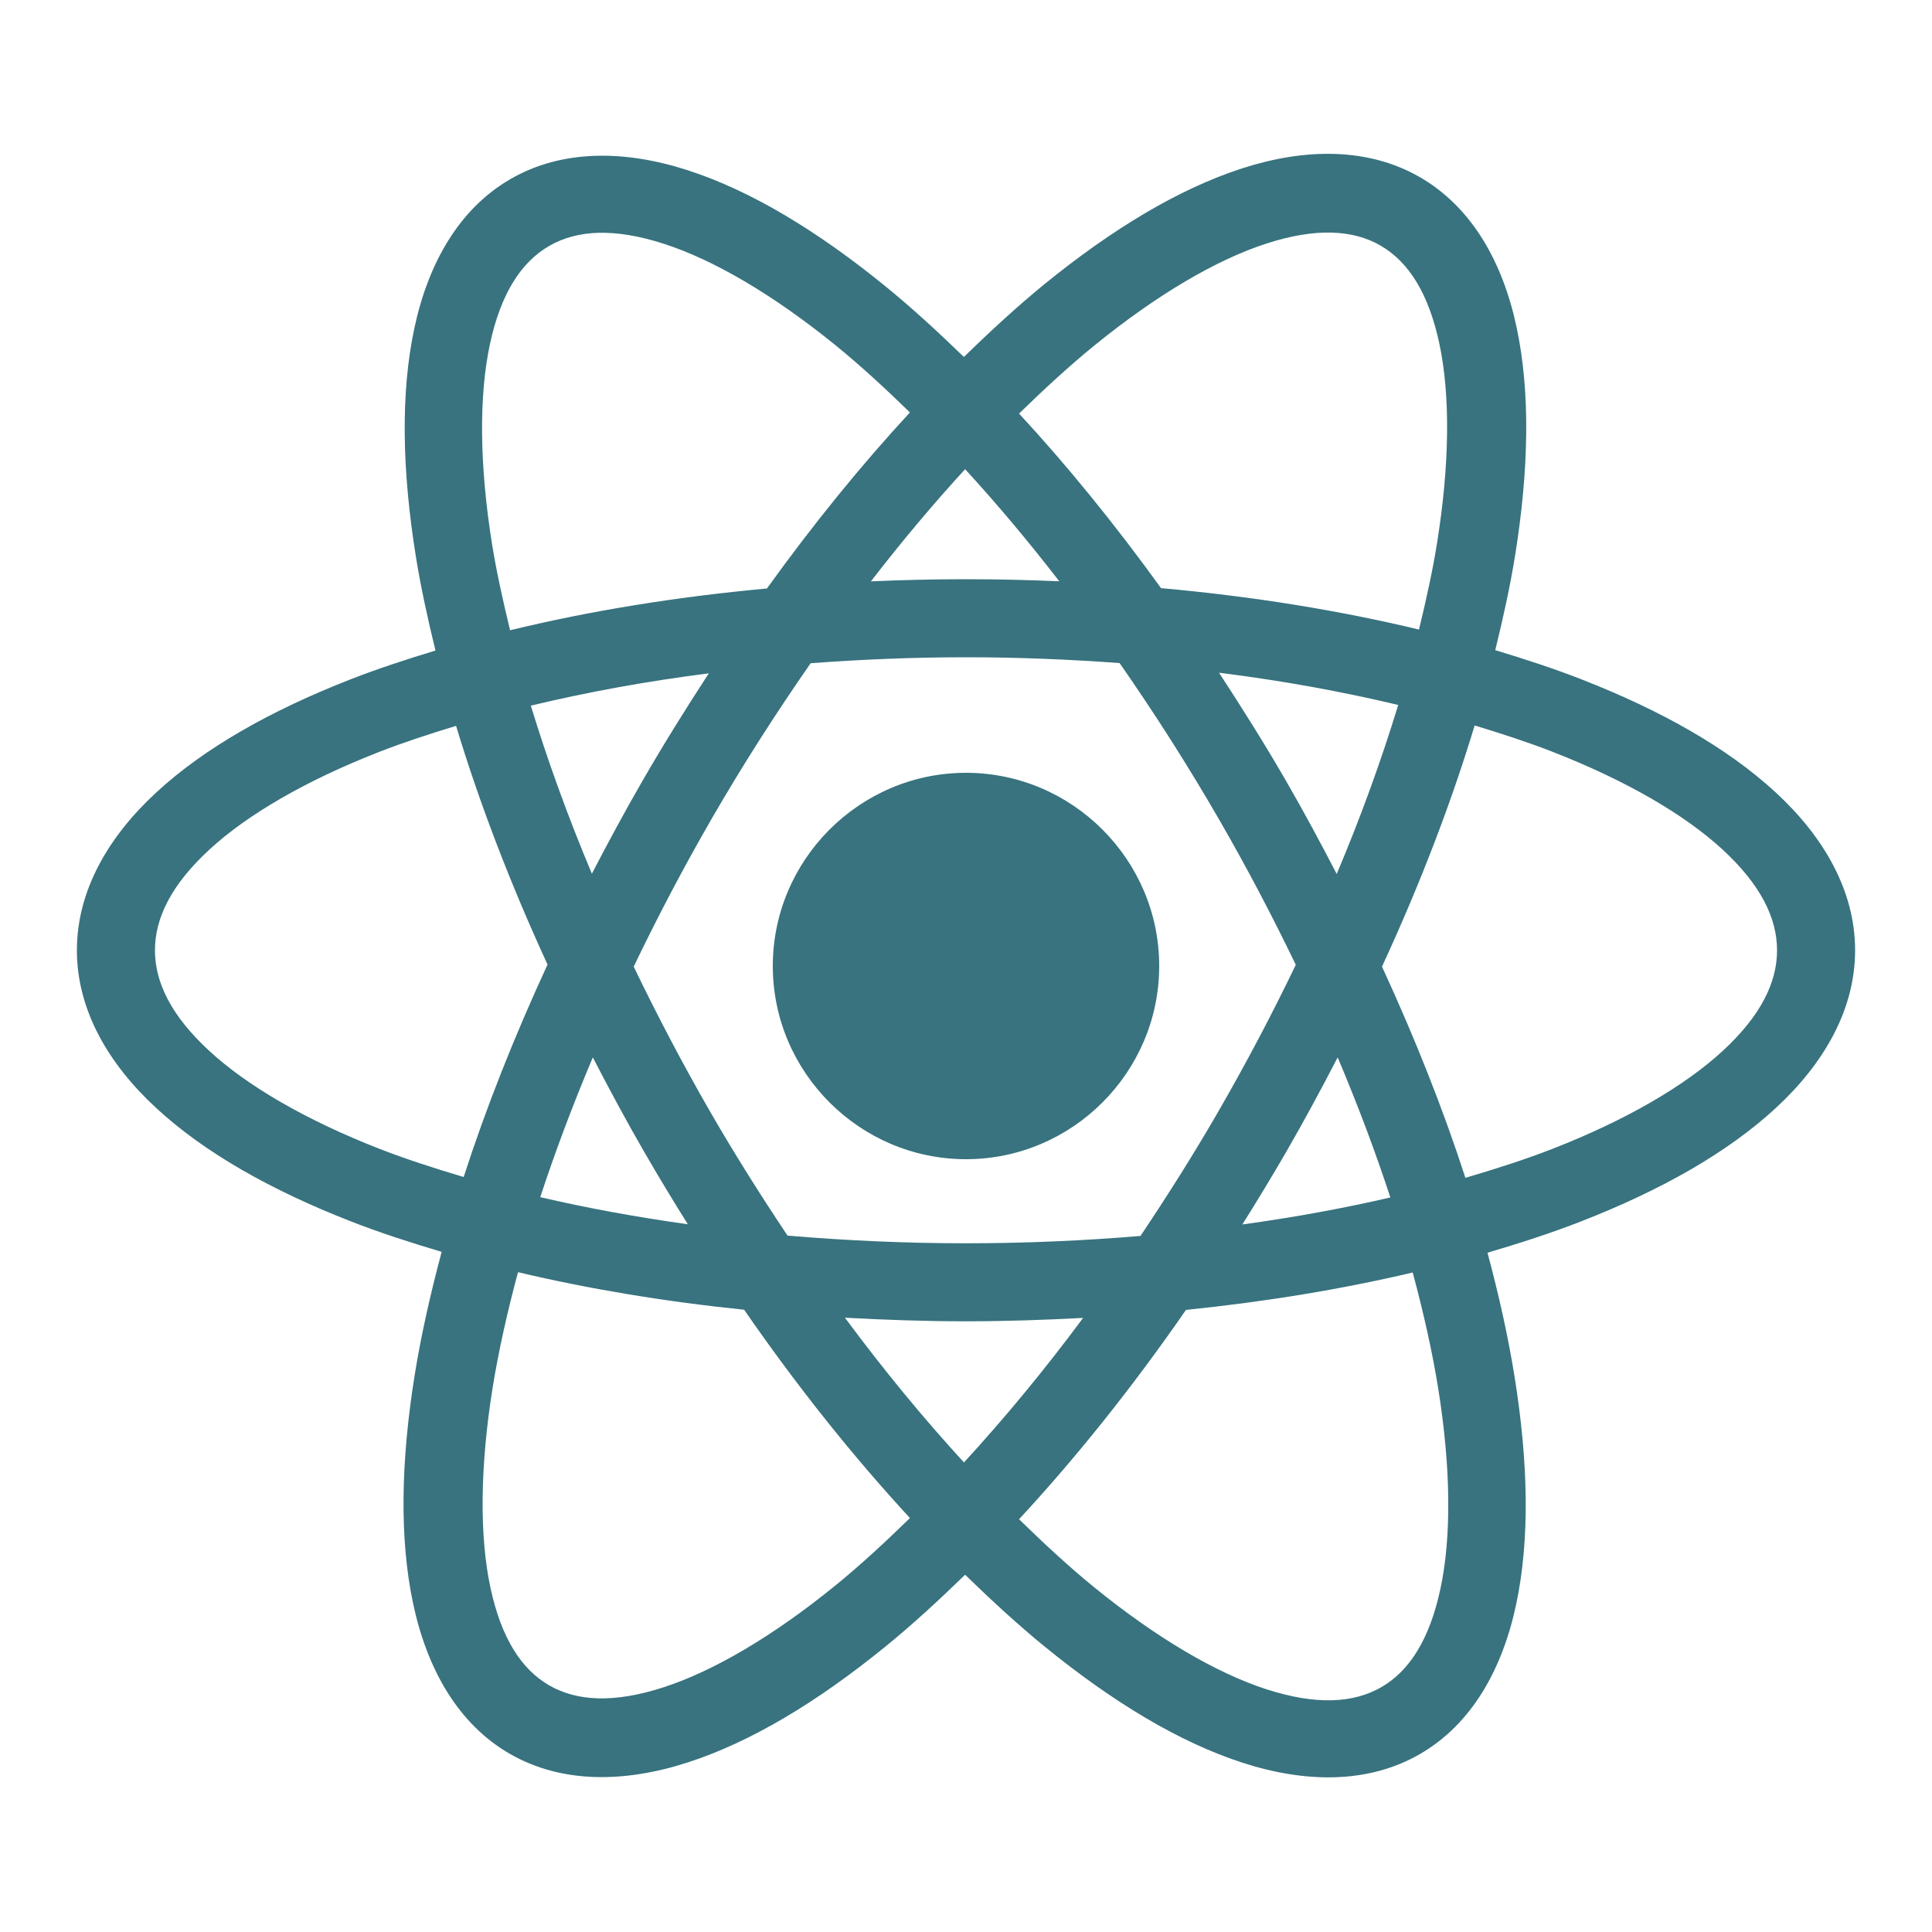
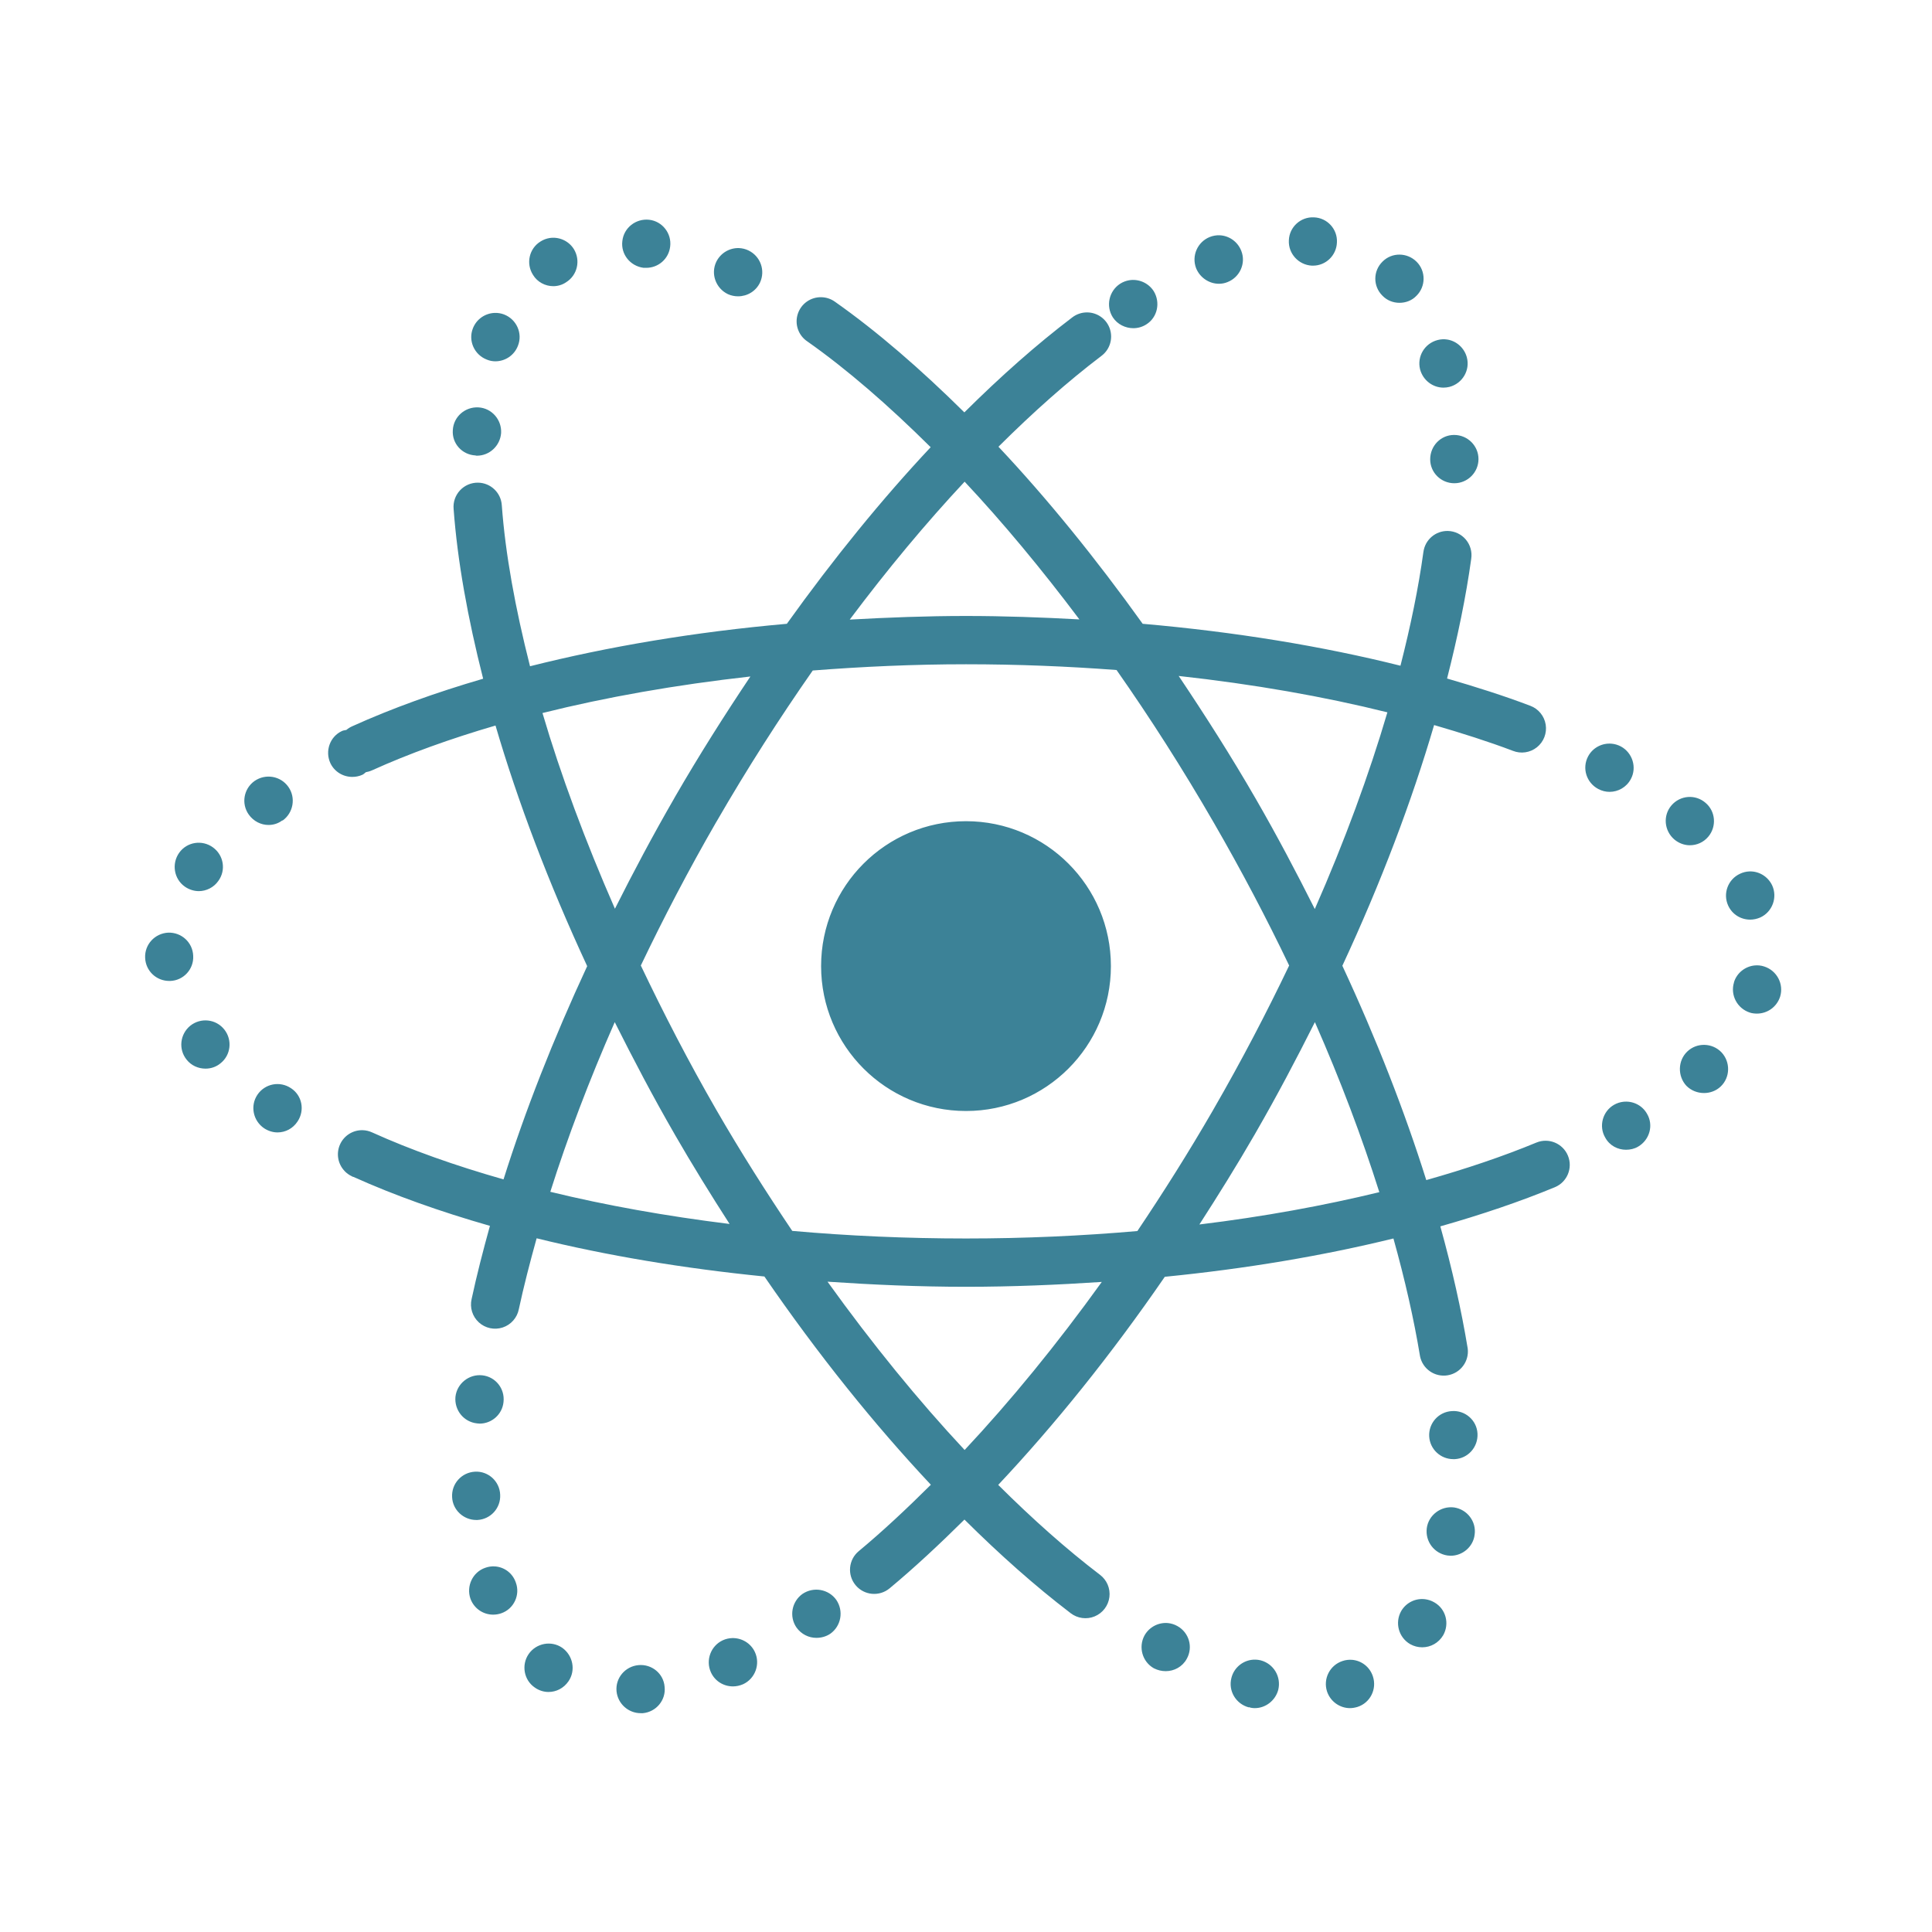
- <svg xmlns="http://www.w3.org/2000/svg" x="0px" y="0px" width="50" height="50" viewBox="0 0 50 50" style="fill:#38737f;">
-   <path d="M 34.555 3.984 C 33.775 3.958 32.959 4.094 32.141 4.359 C 30.504 4.89 28.789 5.924 27.029 7.355 C 26.34 7.917 25.644 8.558 24.945 9.238 C 24.262 8.575 23.581 7.951 22.906 7.402 C 21.148 5.972 19.438 4.938 17.805 4.408 C 16.172 3.879 14.547 3.862 13.213 4.633 C 11.879 5.403 11.081 6.817 10.723 8.496 C 10.365 10.175 10.404 12.174 10.764 14.412 C 10.889 15.19 11.067 16.005 11.27 16.836 C 10.507 17.067 9.767 17.31 9.08 17.578 C 7.008 18.387 5.293 19.356 4.045 20.508 C 2.796 21.66 1.99 23.058 1.99 24.594 C 1.99 26.129 2.796 27.526 4.045 28.678 C 5.293 29.83 7.008 30.8 9.08 31.609 C 9.814 31.896 10.609 32.154 11.43 32.398 C 11.135 33.501 10.895 34.571 10.732 35.586 C 10.373 37.826 10.335 39.825 10.693 41.508 C 11.052 43.19 11.85 44.613 13.191 45.387 C 14.532 46.161 16.164 46.142 17.801 45.611 C 19.437 45.081 21.15 44.049 22.91 42.617 C 23.594 42.061 24.285 41.427 24.977 40.754 C 25.672 41.431 26.366 42.068 27.053 42.627 C 28.811 44.057 30.523 45.09 32.156 45.619 C 33.789 46.149 35.414 46.165 36.748 45.395 C 38.082 44.624 38.878 43.21 39.236 41.531 C 39.594 39.853 39.555 37.855 39.195 35.617 C 39.032 34.6 38.793 33.526 38.496 32.42 C 39.344 32.17 40.164 31.905 40.92 31.609 C 42.992 30.8 44.707 29.83 45.955 28.678 C 47.204 27.526 48.01 26.129 48.01 24.594 C 48.01 23.058 47.204 21.66 45.955 20.508 C 44.707 19.356 42.992 18.387 40.92 17.578 C 40.223 17.306 39.472 17.06 38.697 16.826 C 38.902 15.99 39.083 15.169 39.209 14.387 C 39.569 12.147 39.607 10.145 39.248 8.463 C 38.889 6.78 38.089 5.36 36.748 4.586 C 36.078 4.199 35.334 4.011 34.555 3.984 z M 34.463 6.02 C 34.952 6.033 35.37 6.149 35.727 6.355 C 36.441 6.768 36.968 7.57 37.25 8.891 C 37.532 10.211 37.522 11.995 37.189 14.064 C 37.076 14.773 36.91 15.524 36.723 16.293 C 34.677 15.801 32.436 15.435 30.047 15.221 C 28.848 13.559 27.615 12.046 26.373 10.703 C 27.03 10.062 27.683 9.462 28.32 8.943 C 29.946 7.621 31.485 6.721 32.77 6.305 C 33.412 6.096 33.974 6.006 34.463 6.02 z M 15.486 6.025 C 15.978 6.012 16.541 6.102 17.186 6.311 C 18.474 6.728 20.015 7.628 21.643 8.951 C 22.267 9.459 22.905 10.048 23.549 10.674 C 22.297 12.027 21.055 13.554 19.848 15.23 C 17.469 15.449 15.237 15.816 13.201 16.311 C 13.015 15.546 12.85 14.799 12.736 14.094 C 12.404 12.023 12.395 10.238 12.678 8.914 C 12.96 7.59 13.492 6.781 14.213 6.365 C 14.573 6.157 14.994 6.039 15.486 6.025 z M 24.977 12.143 C 25.791 13.029 26.606 13.999 27.414 15.043 C 26.62 15.01 25.816 14.99 25 14.99 C 24.167 14.99 23.348 15.01 22.539 15.045 C 23.347 14 24.162 13.03 24.977 12.143 z M 25 17.01 C 26.36 17.01 27.685 17.066 28.975 17.16 C 29.862 18.434 30.729 19.786 31.555 21.217 C 32.281 22.474 32.937 23.729 33.535 24.969 C 32.931 26.225 32.263 27.497 31.527 28.771 C 30.88 29.893 30.203 30.959 29.516 31.986 C 28.059 32.108 26.55 32.176 25 32.176 C 23.412 32.176 21.869 32.104 20.381 31.977 C 19.705 30.964 19.04 29.915 18.402 28.811 C 17.668 27.539 17.004 26.269 16.4 25.016 C 17.006 23.755 17.674 22.478 18.412 21.199 C 19.234 19.776 20.098 18.432 20.98 17.164 C 22.284 17.067 23.624 17.01 25 17.01 z M 31.549 17.41 C 33.197 17.616 34.745 17.901 36.186 18.244 C 35.758 19.645 35.232 21.109 34.594 22.619 C 34.18 21.821 33.751 21.02 33.287 20.217 C 32.725 19.244 32.14 18.316 31.549 17.41 z M 18.344 17.426 C 17.765 18.315 17.195 19.225 16.645 20.178 C 16.175 20.991 15.737 21.803 15.318 22.611 C 14.686 21.11 14.163 19.655 13.738 18.262 C 15.168 17.918 16.707 17.634 18.344 17.426 z M 38.164 18.775 C 38.873 18.99 39.558 19.214 40.186 19.459 C 42.096 20.205 43.607 21.088 44.586 21.992 C 45.565 22.896 45.99 23.758 45.99 24.594 C 45.99 25.43 45.565 26.292 44.586 27.195 C 43.607 28.099 42.096 28.982 40.186 29.729 C 39.488 30.001 38.721 30.248 37.924 30.482 C 37.355 28.724 36.629 26.889 35.766 25.016 C 36.759 22.865 37.561 20.768 38.164 18.775 z M 11.803 18.785 C 12.399 20.758 13.191 22.834 14.17 24.963 C 13.3 26.847 12.571 28.692 12 30.461 C 11.231 30.233 10.49 29.992 9.814 29.729 C 7.904 28.982 6.393 28.099 5.414 27.195 C 4.435 26.292 4.01 25.43 4.01 24.594 C 4.01 23.758 4.435 22.896 5.414 21.992 C 6.393 21.088 7.904 20.205 9.814 19.459 C 10.433 19.217 11.106 18.997 11.803 18.785 z M 25 20 C 22.25 20 20 22.25 20 25 C 20 27.75 22.25 30 25 30 C 27.75 30 30 27.75 30 25 C 30 22.25 27.75 20 25 20 z M 15.342 27.365 C 15.762 28.178 16.2 28.993 16.672 29.811 C 17.041 30.45 17.418 31.072 17.801 31.684 C 16.458 31.497 15.181 31.262 13.982 30.982 C 14.364 29.815 14.82 28.603 15.342 27.365 z M 34.619 27.365 C 35.143 28.606 35.6 29.82 35.982 30.99 C 34.78 31.269 33.499 31.504 32.152 31.689 C 32.54 31.071 32.923 30.441 33.297 29.793 C 33.765 28.982 34.201 28.172 34.619 27.365 z M 13.406 32.924 C 15.216 33.353 17.178 33.682 19.258 33.896 C 20.646 35.905 22.093 37.709 23.549 39.287 C 22.898 39.922 22.253 40.518 21.621 41.031 C 19.995 42.354 18.454 43.252 17.17 43.668 C 15.886 44.084 14.927 44.029 14.213 43.617 C 13.499 43.205 12.973 42.403 12.691 41.082 C 12.41 39.761 12.418 37.979 12.75 35.91 C 12.901 34.971 13.126 33.966 13.406 32.924 z M 36.561 32.932 C 36.843 33.981 37.069 34.989 37.221 35.934 C 37.553 38.005 37.562 39.789 37.279 41.113 C 36.997 42.438 36.469 43.248 35.748 43.664 C 35.027 44.08 34.06 44.134 32.771 43.717 C 31.483 43.299 29.942 42.4 28.314 41.076 C 27.678 40.559 27.029 39.958 26.373 39.318 C 27.839 37.735 29.295 35.921 30.693 33.9 C 32.779 33.687 34.746 33.36 36.561 32.932 z M 21.867 34.102 C 22.894 34.158 23.934 34.195 25 34.195 C 26.031 34.195 27.037 34.16 28.031 34.107 C 27.015 35.479 25.979 36.725 24.947 37.848 C 23.916 36.723 22.882 35.474 21.867 34.102 z" clip-rule="evenodd" fill-rule="evenodd" />
+ <svg xmlns="http://www.w3.org/2000/svg" fill="#3c8297" viewBox="0 0 80 80" width="80px" height="80px">
+   <path d="M 54.41 9 C 53.86 8.97 53.389 9.399 53.369 9.949 C 53.339 10.499 53.77 10.97 54.32 11 L 54.369 11 C 54.899 11 55.339 10.579 55.359 10.039 C 55.389 9.489 54.96 9.02 54.41 9 z M 26.881 9.1 C 26.331 9.04 25.83 9.43 25.77 9.98 C 25.7 10.53 26.1 11.02 26.65 11.09 L 26.76 11.09 C 27.26 11.09 27.69 10.721 27.75 10.211 C 27.82 9.661 27.421 9.16 26.881 9.1 z M 50.494 9.742 C 50.364 9.738 50.23 9.761 50.1 9.811 C 49.59 10.011 49.329 10.589 49.529 11.109 C 49.689 11.499 50.071 11.75 50.471 11.75 C 50.591 11.75 50.71 11.73 50.83 11.68 C 51.34 11.48 51.6 10.901 51.4 10.391 C 51.25 10.001 50.886 9.755 50.494 9.742 z M 22.754 9.857 C 22.625 9.878 22.498 9.925 22.381 10 C 21.911 10.29 21.77 10.911 22.07 11.381 C 22.25 11.681 22.58 11.85 22.91 11.85 C 23.09 11.85 23.279 11.799 23.439 11.689 C 23.909 11.399 24.05 10.781 23.76 10.311 C 23.542 9.966 23.14 9.795 22.754 9.857 z M 30.605 10.273 C 30.217 10.257 29.84 10.472 29.66 10.84 C 29.42 11.34 29.641 11.94 30.141 12.18 C 30.271 12.24 30.421 12.27 30.561 12.27 C 30.941 12.27 31.301 12.059 31.471 11.699 C 31.701 11.199 31.49 10.609 30.99 10.369 C 30.865 10.309 30.735 10.279 30.605 10.273 z M 57.955 10.543 C 57.7 10.54 57.445 10.635 57.25 10.83 C 56.85 11.22 56.85 11.85 57.24 12.24 C 57.43 12.44 57.689 12.539 57.949 12.539 C 58.199 12.539 58.46 12.45 58.65 12.25 C 59.04 11.87 59.05 11.23 58.66 10.84 C 58.465 10.645 58.21 10.545 57.955 10.543 z M 46.754 11.605 C 46.625 11.627 46.498 11.675 46.381 11.75 C 45.921 12.05 45.78 12.671 46.08 13.141 C 46.27 13.431 46.6 13.59 46.93 13.59 C 47.11 13.59 47.301 13.54 47.471 13.43 C 47.931 13.14 48.06 12.521 47.77 12.051 C 47.545 11.706 47.141 11.54 46.754 11.605 z M 34.016 12.307 A 1 1 0 0 0 33.42 14.131 C 33.42 14.131 33.422 14.131 33.422 14.131 C 33.422 14.131 33.424 14.133 33.424 14.133 C 35.068 15.289 36.792 16.786 38.537 18.518 C 36.525 20.661 34.524 23.118 32.582 25.83 C 28.747 26.169 25.175 26.775 21.947 27.588 C 21.336 25.186 20.925 22.93 20.779 20.928 A 1 1 0 0 0 19.793 19.986 A 1 1 0 0 0 18.783 21.072 C 18.94 23.222 19.37 25.598 20.006 28.104 C 18.033 28.68 16.212 29.337 14.588 30.072 A 1 1 0 0 0 14.342 30.225 C 14.281 30.24 14.219 30.241 14.16 30.27 C 13.66 30.5 13.45 31.1 13.68 31.6 C 13.85 31.96 14.21 32.17 14.59 32.17 C 14.73 32.17 14.88 32.14 15.01 32.08 C 15.065 32.054 15.102 32.009 15.15 31.975 A 1 1 0 0 0 15.412 31.895 C 16.924 31.21 18.641 30.591 20.518 30.043 C 21.444 33.204 22.715 36.561 24.314 40.006 C 22.906 43.04 21.738 46.012 20.85 48.836 C 18.847 48.266 17.012 47.616 15.414 46.893 C 15.414 46.893 15.412 46.893 15.412 46.893 A 1 1 0 0 0 15.41 46.891 C 15.408 46.89 15.406 46.89 15.404 46.889 A 1 1 0 0 0 15.027 46.799 A 1 1 0 0 0 14.264 48.484 C 14.264 48.484 14.264 48.486 14.264 48.486 A 1 1 0 0 0 14.57 48.707 C 14.578 48.711 14.582 48.717 14.59 48.721 C 14.607 48.729 14.625 48.73 14.643 48.736 C 16.328 49.496 18.229 50.171 20.287 50.76 C 20.001 51.791 19.739 52.808 19.529 53.789 A 1 1 0 1 0 21.484 54.209 C 21.687 53.263 21.942 52.277 22.221 51.275 C 25.108 51.987 28.28 52.519 31.652 52.857 C 33.881 56.101 36.209 58.992 38.545 61.48 C 37.539 62.48 36.539 63.416 35.559 64.23 A 1 1 0 1 0 36.836 65.77 C 37.86 64.919 38.897 63.951 39.936 62.922 C 41.408 64.384 42.874 65.684 44.312 66.781 C 44.32 66.787 44.323 66.795 44.33 66.801 L 44.33 66.795 A 1 1 0 1 0 45.543 65.205 C 44.175 64.162 42.762 62.908 41.334 61.486 C 43.671 59.001 46.002 56.111 48.232 52.869 C 51.62 52.534 54.798 51.994 57.699 51.283 C 58.176 52.99 58.547 54.626 58.801 56.162 A 1.001 1.001 0 0 0 60.775 55.838 C 60.51 54.233 60.129 52.538 59.641 50.781 C 61.338 50.298 62.933 49.76 64.383 49.16 A 1 1 0 1 0 63.617 47.312 C 62.238 47.883 60.703 48.4 59.059 48.865 C 58.165 46.024 57.004 43.043 55.584 39.99 C 57.187 36.542 58.454 33.188 59.383 30.023 C 60.526 30.356 61.631 30.705 62.645 31.09 A 1 1 0 1 0 63.367 29.225 C 63.364 29.223 63.362 29.222 63.359 29.221 C 63.358 29.22 63.357 29.221 63.355 29.221 C 62.281 28.812 61.119 28.444 59.92 28.096 C 60.36 26.37 60.704 24.706 60.92 23.141 C 60.92 23.141 60.92 23.139 60.92 23.139 C 60.92 23.139 60.92 23.137 60.92 23.137 A 1 1 0 0 0 59.953 21.986 A 1 1 0 0 0 58.941 22.855 C 58.941 22.857 58.94 22.858 58.939 22.859 C 58.939 22.859 58.939 22.861 58.939 22.861 A 1 1 0 0 0 58.939 22.863 C 58.737 24.336 58.411 25.918 57.99 27.566 C 54.755 26.757 51.158 26.165 47.316 25.83 C 45.369 23.113 43.361 20.642 41.344 18.498 C 42.789 17.059 44.219 15.79 45.604 14.74 A 1 1 0 0 0 45.018 12.936 A 1 1 0 0 0 44.396 13.146 C 42.931 14.258 41.434 15.584 39.932 17.076 C 38.124 15.287 36.324 13.726 34.576 12.496 A 1 1 0 0 0 34.016 12.307 z M 20.48 12.957 C 20.093 12.972 19.73 13.21 19.58 13.6 C 19.38 14.11 19.64 14.691 20.16 14.891 C 20.28 14.941 20.4 14.961 20.51 14.961 C 20.92 14.961 21.299 14.711 21.449 14.311 C 21.649 13.801 21.389 13.22 20.869 13.02 C 20.742 12.972 20.61 12.952 20.48 12.957 z M 59.924 14.059 C 59.796 14.039 59.662 14.045 59.529 14.08 C 58.989 14.22 58.671 14.759 58.801 15.289 C 58.921 15.749 59.33 16.051 59.77 16.051 C 59.85 16.051 59.94 16.04 60.02 16.02 C 60.55 15.88 60.88 15.341 60.74 14.801 C 60.635 14.403 60.306 14.117 59.924 14.059 z M 19.811 16.869 C 19.261 16.839 18.78 17.251 18.75 17.811 C 18.71 18.361 19.129 18.829 19.689 18.859 C 19.709 18.869 19.73 18.869 19.75 18.869 C 20.27 18.869 20.71 18.46 20.75 17.93 C 20.78 17.38 20.361 16.899 19.811 16.869 z M 60.211 18.01 C 59.661 18.01 59.221 18.46 59.221 19.02 C 59.221 19.57 59.671 20.01 60.221 20.01 C 60.771 20.01 61.221 19.56 61.221 19.01 C 61.221 18.46 60.771 18.01 60.211 18.01 z M 39.943 19.945 C 41.534 21.642 43.127 23.561 44.695 25.648 C 43.157 25.564 41.597 25.506 40 25.506 C 38.361 25.506 36.762 25.568 35.186 25.656 C 36.755 23.561 38.351 21.649 39.943 19.945 z M 40 27.506 C 42.134 27.506 44.216 27.591 46.234 27.744 C 47.625 29.727 48.98 31.847 50.271 34.084 C 51.412 36.06 52.45 38.034 53.381 39.98 C 52.442 41.944 51.403 43.934 50.252 45.928 A 1 1 0 0 0 50.238 45.953 A 1 1 0 0 0 50.223 45.98 C 49.215 47.723 48.166 49.383 47.096 50.975 C 44.811 51.174 42.439 51.283 40 51.283 C 37.527 51.283 35.119 51.174 32.805 50.969 C 31.731 49.372 30.676 47.714 29.666 45.965 C 28.508 43.958 27.477 41.957 26.535 39.98 C 27.473 38.018 28.508 36.031 29.658 34.039 A 1 1 0 0 0 29.664 34.029 A 1 1 0 0 0 29.674 34.014 C 30.948 31.809 32.285 29.723 33.654 27.764 C 35.71 27.604 37.824 27.506 40 27.506 z M 48.807 27.99 C 51.905 28.33 54.812 28.84 57.449 29.496 C 56.687 32.082 55.683 34.817 54.443 37.641 C 53.683 36.129 52.884 34.61 52.004 33.086 C 50.976 31.304 49.9 29.62 48.807 27.99 z M 31.072 28.012 C 30.001 29.612 28.95 31.268 27.941 33.014 C 27.937 33.021 27.932 33.03 27.928 33.037 C 27.927 33.039 27.927 33.041 27.926 33.043 C 27.04 34.577 26.227 36.107 25.463 37.629 C 24.236 34.825 23.219 32.094 22.463 29.525 C 25.089 28.868 27.985 28.357 31.072 28.012 z M 66.738 30.795 C 66.348 30.759 65.955 30.953 65.76 31.32 C 65.5 31.81 65.69 32.41 66.18 32.67 C 66.33 32.75 66.49 32.789 66.65 32.789 C 67 32.789 67.349 32.6 67.529 32.26 C 67.789 31.78 67.599 31.17 67.119 30.91 C 66.997 30.845 66.868 30.807 66.738 30.795 z M 11.293 32.172 C 11.04 32.128 10.769 32.18 10.539 32.34 C 10.089 32.66 9.981 33.28 10.301 33.73 C 10.501 34.01 10.809 34.16 11.119 34.16 C 11.319 34.16 11.519 34.101 11.689 33.971 L 11.699 33.98 C 12.149 33.66 12.259 33.03 11.939 32.58 C 11.779 32.355 11.545 32.216 11.293 32.172 z M 69.893 33.002 C 69.638 33.022 69.391 33.14 69.211 33.35 C 68.851 33.77 68.91 34.4 69.33 34.76 C 69.52 34.92 69.751 35 69.971 35 C 70.261 35 70.54 34.881 70.74 34.641 C 71.09 34.221 71.039 33.59 70.619 33.24 C 70.409 33.06 70.148 32.982 69.893 33.002 z M 40 34.004 C 36.686 34.004 34 36.69 34 40.004 C 34 43.318 36.686 46.004 40 46.004 C 43.314 46.004 46 43.318 46 40.004 C 46 36.69 43.314 34.004 40 34.004 z M 8.07 34.908 C 7.817 34.948 7.58 35.086 7.42 35.311 C 7.1 35.761 7.2 36.391 7.65 36.711 C 7.82 36.831 8.03 36.9 8.23 36.9 C 8.54 36.9 8.849 36.75 9.039 36.48 C 9.369 36.03 9.26 35.41 8.82 35.09 C 8.595 34.925 8.324 34.868 8.07 34.908 z M 72.436 36.084 C 72.306 36.089 72.176 36.12 72.051 36.18 C 71.551 36.41 71.331 37 71.561 37.5 C 71.731 37.87 72.091 38.08 72.471 38.08 C 72.611 38.08 72.751 38.05 72.891 37.99 C 73.391 37.76 73.611 37.16 73.381 36.66 C 73.201 36.285 72.824 36.068 72.436 36.084 z M 6.961 38.619 C 6.413 38.649 5.983 39.107 6.01 39.664 C 6.032 40.202 6.471 40.619 7.01 40.619 L 7.051 40.619 C 7.601 40.599 8.03 40.13 8 39.58 C 7.98 39.02 7.511 38.599 6.961 38.619 z M 72.658 39.977 C 72.271 40.014 71.921 40.28 71.801 40.67 L 71.801 40.68 C 71.641 41.2 71.931 41.76 72.461 41.93 C 72.551 41.96 72.66 41.971 72.75 41.971 C 73.18 41.971 73.571 41.7 73.711 41.27 C 73.871 40.75 73.581 40.19 73.051 40.02 C 72.921 39.977 72.787 39.964 72.658 39.977 z M 8.615 42.258 C 8.36 42.23 8.096 42.301 7.881 42.471 C 7.451 42.821 7.38 43.451 7.73 43.881 C 7.92 44.121 8.21 44.25 8.51 44.25 C 8.73 44.25 8.951 44.179 9.131 44.029 C 9.561 43.689 9.629 43.061 9.289 42.631 C 9.114 42.411 8.87 42.285 8.615 42.258 z M 25.455 42.324 C 26.227 43.863 27.037 45.41 27.934 46.963 A 1 1 0 0 0 27.934 46.965 C 28.673 48.246 29.436 49.478 30.211 50.682 C 27.571 50.355 25.078 49.909 22.787 49.35 C 23.5 47.098 24.393 44.741 25.455 42.324 z M 54.447 42.324 C 55.513 44.748 56.4 47.108 57.115 49.365 C 54.809 49.924 52.319 50.38 49.664 50.703 C 50.441 49.497 51.209 48.266 51.951 46.982 C 51.976 46.943 51.993 46.913 52.012 46.875 C 52.89 45.352 53.688 43.835 54.447 42.324 z M 70.582 43.266 C 70.327 43.259 70.069 43.349 69.869 43.539 C 69.469 43.919 69.46 44.561 69.83 44.961 C 70.03 45.161 70.291 45.26 70.561 45.26 C 70.811 45.26 71.06 45.17 71.25 44.99 C 71.65 44.61 71.659 43.97 71.279 43.57 C 71.089 43.375 70.837 43.272 70.582 43.266 z M 11.299 44.906 C 11.048 44.955 10.815 45.1 10.66 45.33 C 10.35 45.79 10.479 46.411 10.939 46.721 C 11.109 46.831 11.3 46.891 11.49 46.891 C 11.82 46.891 12.13 46.729 12.32 46.439 C 12.63 45.979 12.511 45.361 12.051 45.061 C 11.821 44.906 11.55 44.858 11.299 44.906 z M 67.209 45.623 C 67.079 45.639 66.95 45.68 66.83 45.75 C 66.36 46.02 66.191 46.639 66.471 47.109 C 66.651 47.439 66.99 47.609 67.33 47.609 C 67.5 47.609 67.68 47.57 67.83 47.48 C 68.31 47.2 68.479 46.589 68.199 46.119 C 67.997 45.759 67.599 45.575 67.209 45.623 z M 34.266 53.072 C 36.134 53.198 38.04 53.283 40 53.283 C 41.921 53.283 43.79 53.203 45.623 53.082 C 43.761 55.67 41.85 58.005 39.943 60.041 C 38.038 58.003 36.126 55.661 34.266 53.072 z M 19.971 56.949 C 19.421 56.889 18.919 57.29 18.859 57.84 C 18.809 58.39 19.2 58.879 19.75 58.939 C 19.79 58.939 19.819 58.949 19.859 58.949 C 20.359 58.949 20.8 58.571 20.85 58.051 C 20.91 57.501 20.521 57.009 19.971 56.949 z M 60.119 58.43 C 59.569 58.46 59.15 58.93 59.18 59.48 C 59.21 60.01 59.65 60.42 60.18 60.42 L 60.24 60.42 C 60.79 60.39 61.21 59.919 61.18 59.359 C 61.15 58.809 60.669 58.39 60.119 58.43 z M 19.67 60.939 C 19.11 60.969 18.691 61.44 18.721 61.99 C 18.741 62.52 19.191 62.939 19.721 62.939 L 19.77 62.939 C 20.32 62.909 20.741 62.441 20.711 61.891 C 20.691 61.341 20.22 60.909 19.67 60.939 z M 60.211 62.42 C 59.661 62.35 59.15 62.739 59.08 63.279 C 59.01 63.829 59.389 64.33 59.939 64.41 C 59.979 64.41 60.03 64.42 60.07 64.42 C 60.56 64.42 61.001 64.051 61.061 63.551 C 61.141 63.001 60.751 62.5 60.211 62.42 z M 20.482 64.861 C 20.353 64.854 20.22 64.872 20.09 64.92 C 19.57 65.1 19.3 65.679 19.48 66.199 C 19.63 66.609 20.01 66.859 20.42 66.859 C 20.53 66.859 20.65 66.841 20.76 66.801 C 21.28 66.621 21.549 66.039 21.359 65.529 C 21.224 65.132 20.871 64.882 20.482 64.861 z M 33.982 65.84 C 33.73 65.795 33.46 65.845 33.23 66 C 32.78 66.32 32.67 66.941 32.98 67.391 C 33.18 67.671 33.491 67.82 33.801 67.82 C 34.001 67.82 34.201 67.77 34.381 67.65 C 34.831 67.33 34.941 66.71 34.631 66.25 C 34.471 66.025 34.235 65.885 33.982 65.84 z M 59.014 66.221 C 58.626 66.17 58.23 66.351 58.02 66.711 C 57.75 67.191 57.911 67.8 58.391 68.08 C 58.551 68.17 58.721 68.211 58.891 68.211 C 59.241 68.211 59.57 68.031 59.76 67.711 C 60.03 67.231 59.871 66.62 59.391 66.35 C 59.271 66.28 59.143 66.238 59.014 66.221 z M 48.373 67.209 C 47.986 67.168 47.593 67.361 47.391 67.721 C 47.131 68.201 47.299 68.81 47.779 69.08 C 47.939 69.16 48.1 69.199 48.27 69.199 C 48.62 69.199 48.961 69.019 49.141 68.689 C 49.411 68.209 49.24 67.6 48.75 67.33 C 48.63 67.263 48.502 67.223 48.373 67.209 z M 30.316 67.83 C 30.186 67.834 30.055 67.862 29.93 67.92 C 29.43 68.15 29.209 68.75 29.439 69.25 C 29.609 69.62 29.97 69.83 30.35 69.83 C 30.49 69.83 30.63 69.8 30.77 69.74 C 31.27 69.51 31.49 68.91 31.26 68.41 C 31.087 68.035 30.707 67.818 30.316 67.83 z M 22.533 68.074 C 22.281 68.122 22.046 68.265 21.891 68.49 C 21.581 68.94 21.69 69.571 22.15 69.881 C 22.32 70.001 22.521 70.061 22.711 70.061 C 23.031 70.061 23.339 69.909 23.539 69.619 C 23.849 69.169 23.729 68.55 23.279 68.23 C 23.054 68.075 22.786 68.027 22.533 68.074 z M 55.986 68.73 C 55.857 68.72 55.722 68.734 55.59 68.779 C 55.07 68.949 54.779 69.509 54.949 70.039 C 55.089 70.459 55.48 70.73 55.9 70.73 C 56 70.73 56.111 70.71 56.211 70.68 C 56.741 70.51 57.02 69.94 56.85 69.42 C 56.722 69.022 56.375 68.761 55.986 68.73 z M 51.801 68.734 C 51.415 68.797 51.088 69.083 50.99 69.48 C 50.85 70.02 51.181 70.559 51.711 70.699 L 51.711 70.689 C 51.791 70.719 51.881 70.73 51.961 70.73 C 52.401 70.73 52.81 70.421 52.93 69.971 C 53.06 69.431 52.739 68.89 52.199 68.75 C 52.064 68.718 51.929 68.713 51.801 68.734 z M 26.439 68.949 C 25.889 68.999 25.479 69.479 25.529 70.029 C 25.579 70.549 26.019 70.939 26.529 70.939 L 26.619 70.939 C 27.169 70.889 27.58 70.4 27.52 69.85 C 27.48 69.3 26.989 68.899 26.439 68.949 z" />
</svg>
